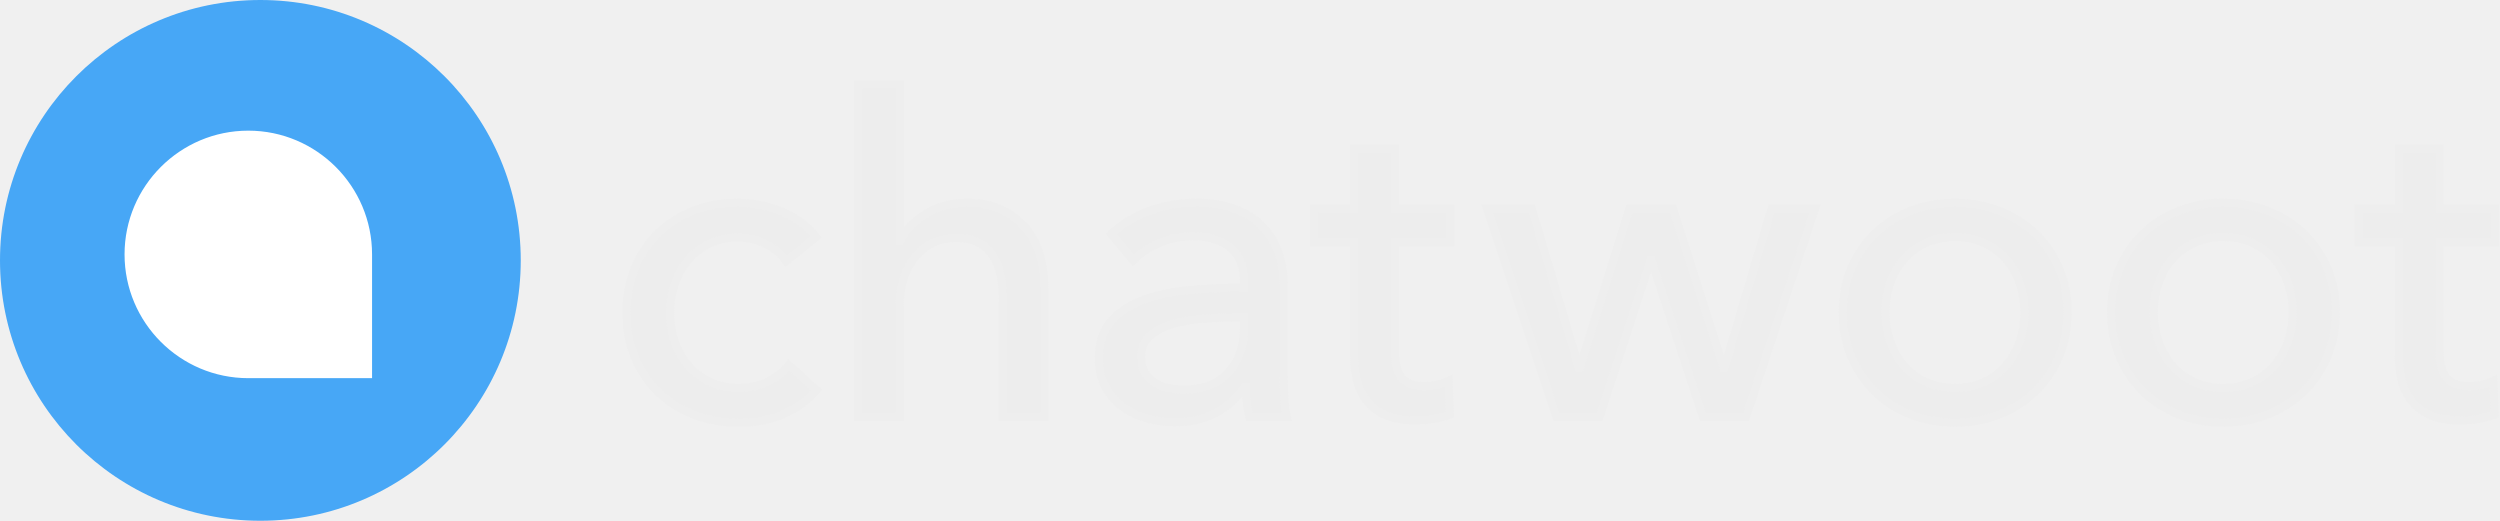
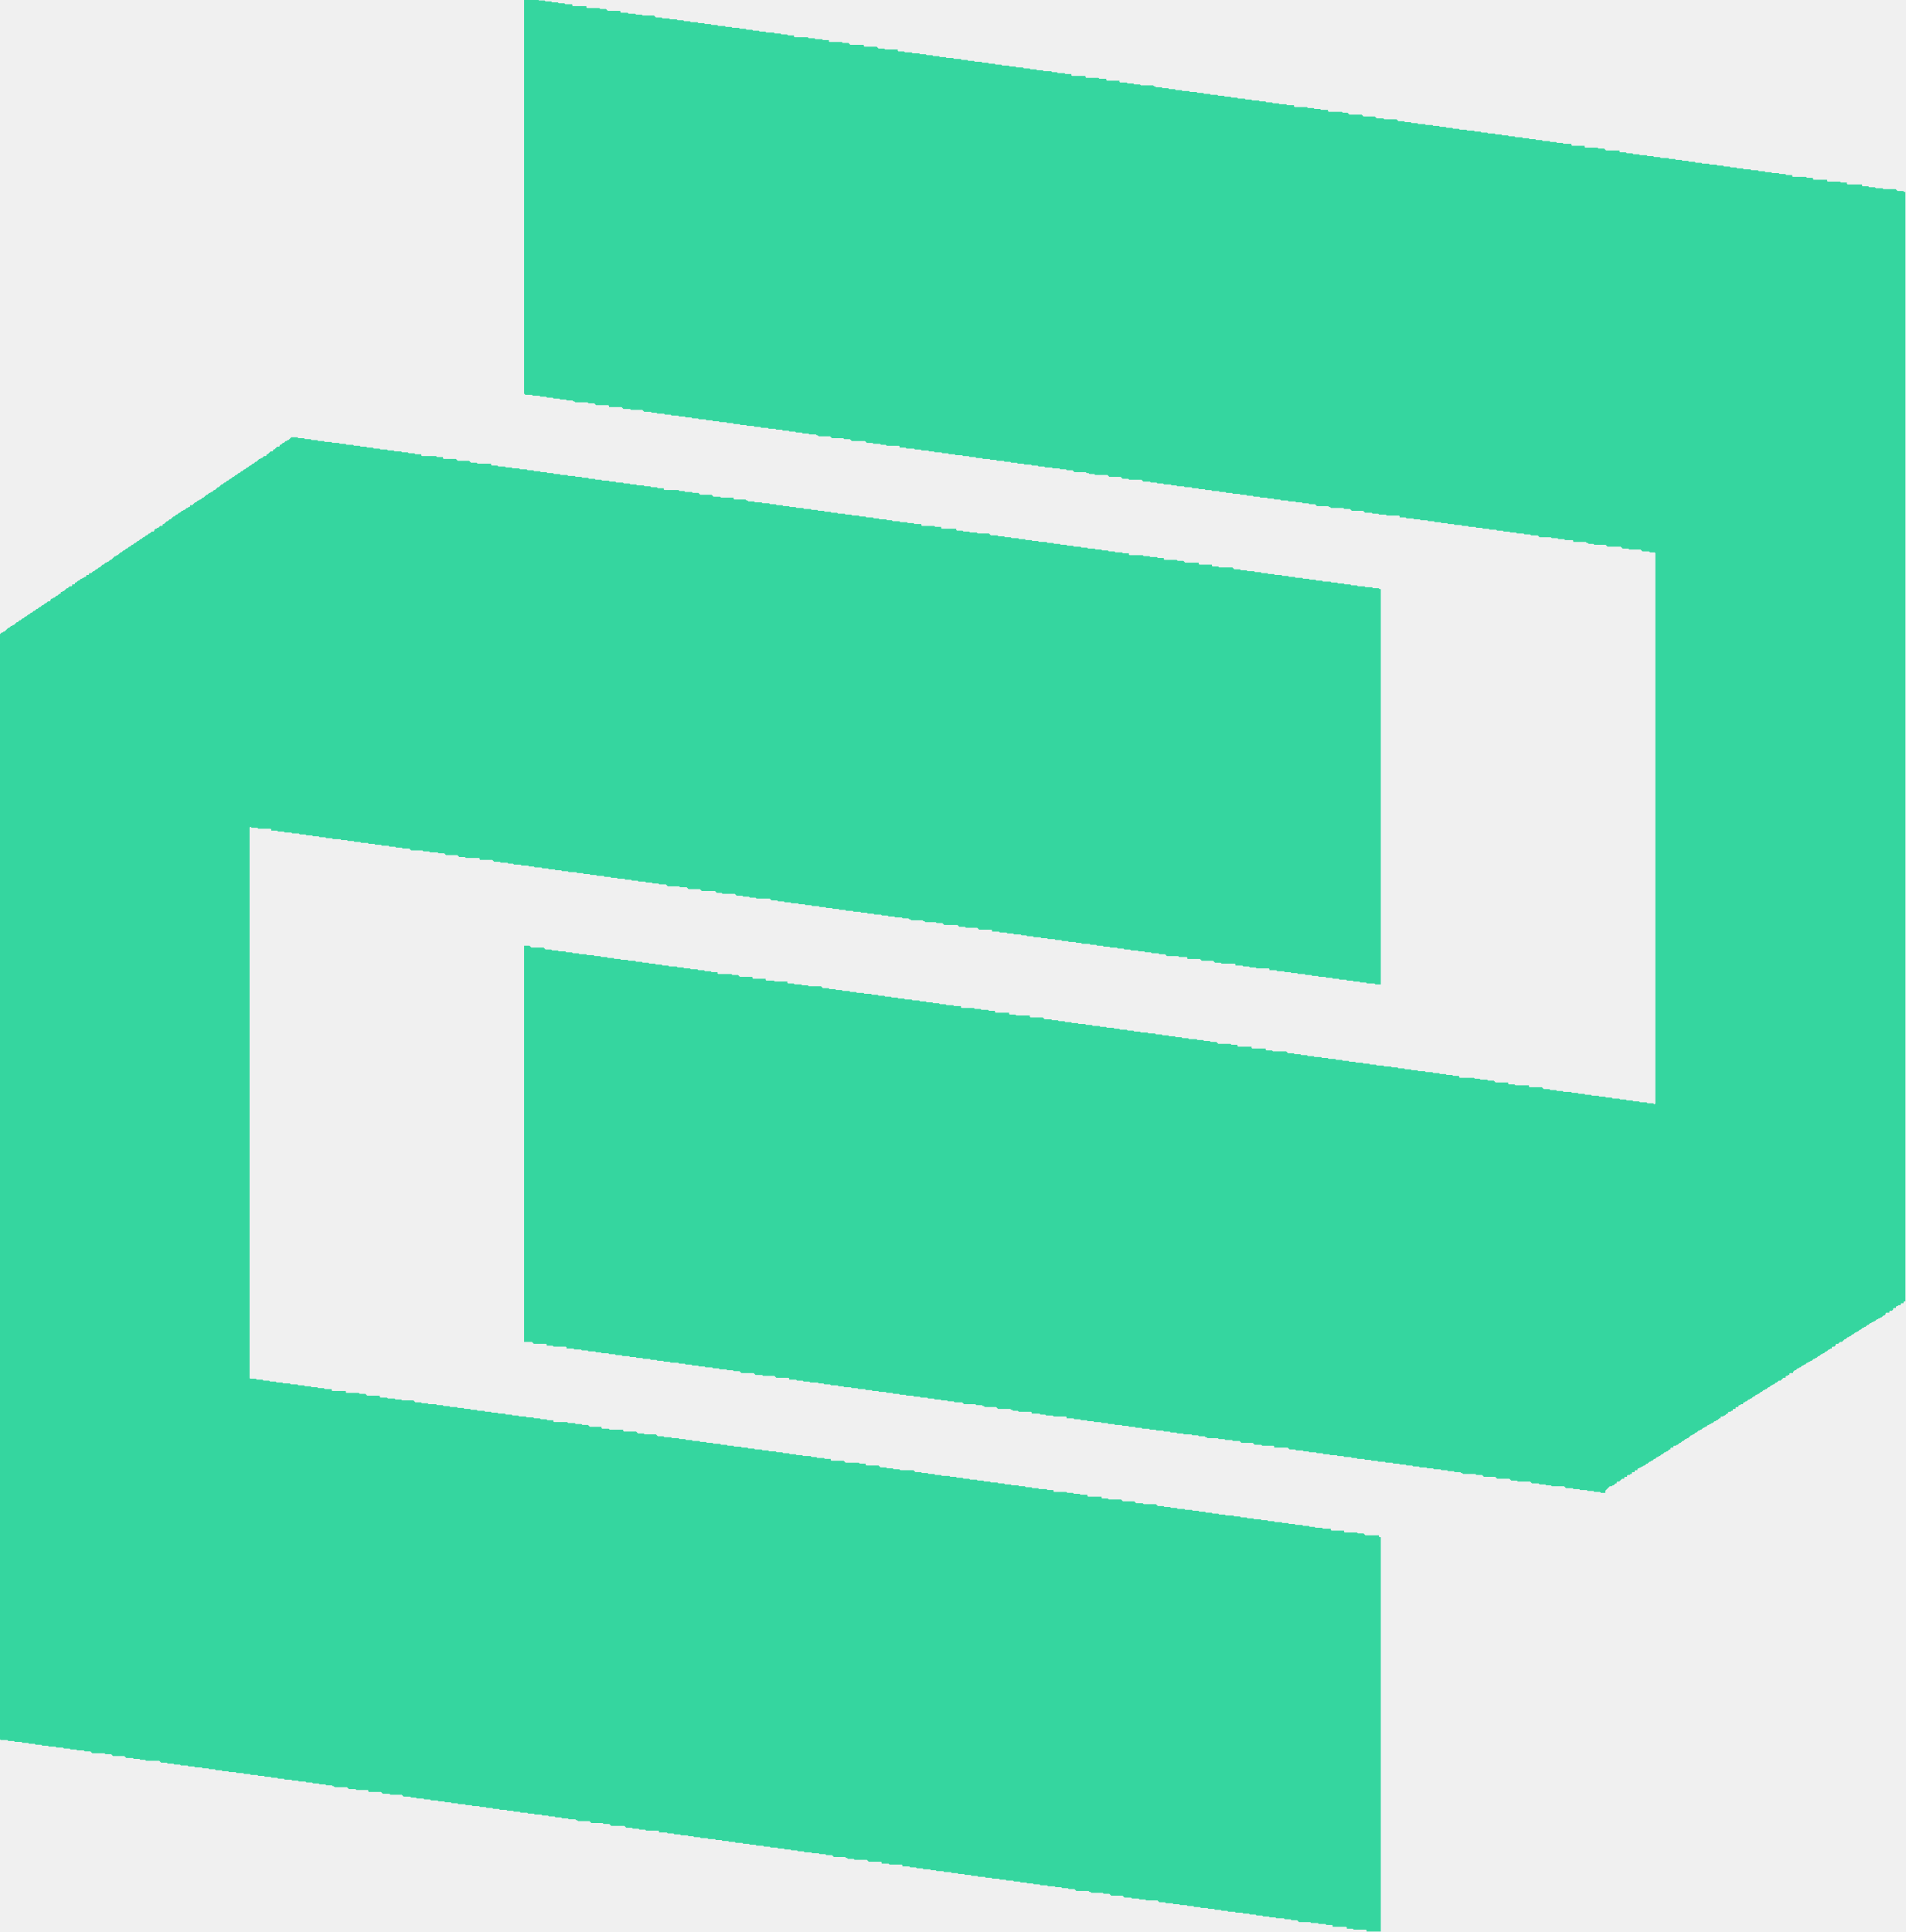
- <svg xmlns="http://www.w3.org/2000/svg" width="2458px" height="512px" viewBox="0 0 2458 512" version="1.1">
-   <g id="Page-1" stroke="none" stroke-width="1" fill="none" fill-rule="evenodd">
-     <g id="logo" fill-rule="nonzero">
-       <g id="woot-log">
-         <circle id="Oval" fill="#47A7F6" cx="256" cy="256" r="256" />
-         <path d="M362.808,368.808 L244.123,368.808 C178.699,368.808 125.457,315.562 125.457,250.122 C125.457,184.703 178.699,131.457 244.124,131.457 C309.565,131.457 362.808,184.703 362.808,250.122 L362.808,368.808 Z" id="Fill-1" stroke="#FFFFFF" stroke-width="6" fill="#FFFFFF" />
-       </g>
-       <path d="M772.982,256.848 C768.658,250.217 762.171,244.667 753.522,240.198 C744.872,235.73 735.647,233.495 725.844,233.495 C715.177,233.495 705.735,235.513 697.518,239.55 C689.302,243.586 682.31,248.992 676.544,255.767 C670.778,262.542 666.381,270.398 663.354,279.336 C660.327,288.273 658.813,297.643 658.813,307.446 C658.813,317.248 660.327,326.618 663.354,335.555 C666.381,344.493 670.778,352.349 676.544,359.124 C682.31,365.899 689.374,371.305 697.735,375.341 C706.095,379.378 715.609,381.396 726.277,381.396 C736.656,381.396 746.098,379.378 754.603,375.341 C763.108,371.305 770.099,365.827 775.577,358.908 L802.822,383.558 C794.173,393.649 783.361,401.505 770.387,407.127 C757.414,412.749 742.71,415.56 726.277,415.56 C710.42,415.56 695.789,412.965 682.382,407.776 C668.976,402.586 657.372,395.307 647.569,385.937 C637.767,376.567 630.055,365.251 624.433,351.989 C618.811,338.727 616,323.879 616,307.446 C616,291.3 618.739,276.597 624.217,263.335 C629.695,250.073 637.335,238.685 647.137,229.171 C656.939,219.657 668.544,212.305 681.95,207.115 C695.356,201.926 709.843,199.331 725.412,199.331 C739.827,199.331 754.17,202.214 768.441,207.98 C782.713,213.746 794.028,222.107 802.389,233.063 L772.982,256.848 Z M885.421,236.09 C890.322,225.999 898.683,217.35 910.504,210.143 C922.324,202.935 935.586,199.331 950.29,199.331 C963.552,199.331 974.94,201.565 984.454,206.034 C993.968,210.503 1001.896,216.485 1008.239,223.981 C1014.582,231.477 1019.267,240.27 1022.294,250.361 C1025.321,260.452 1026.835,271.263 1026.835,282.795 L1026.835,409.938 L986.184,409.938 L986.184,296.634 C986.184,288.273 985.535,280.345 984.238,272.849 C982.94,265.353 980.562,258.722 977.102,252.956 C973.643,247.19 968.958,242.577 963.047,239.117 C957.137,235.658 949.425,233.928 939.911,233.928 C923.766,233.928 910.504,240.054 900.125,252.307 C889.746,264.56 884.556,280.921 884.556,301.391 L884.556,409.938 L843.905,409.938 L843.905,83 L884.556,83 L884.556,236.09 L885.421,236.09 Z M1223.171,277.174 C1223.171,261.893 1218.558,250.577 1209.332,243.226 C1200.106,235.874 1187.853,232.198 1172.573,232.198 C1161.041,232.198 1150.157,234.432 1139.923,238.901 C1129.688,243.37 1121.111,249.064 1114.191,255.983 L1092.568,230.036 C1102.659,220.522 1114.984,213.026 1129.544,207.548 C1144.103,202.07 1159.743,199.331 1176.465,199.331 C1191.169,199.331 1203.926,201.421 1214.738,205.602 C1225.549,209.782 1234.415,215.476 1241.334,222.684 C1248.253,229.892 1253.443,238.396 1256.902,248.199 C1260.362,258.001 1262.092,268.524 1262.092,279.768 L1262.092,369.287 C1262.092,376.206 1262.308,383.486 1262.741,391.126 C1263.173,398.766 1263.966,405.037 1265.119,409.938 L1228.36,409.938 C1226.054,400.136 1224.9,390.333 1224.9,380.531 L1223.603,380.531 C1216.107,391.487 1206.665,399.991 1195.277,406.046 C1183.889,412.1 1170.411,415.128 1154.842,415.128 C1146.77,415.128 1138.337,414.046 1129.544,411.884 C1120.75,409.722 1112.75,406.19 1105.542,401.289 C1098.334,396.388 1092.352,389.901 1087.595,381.828 C1082.838,373.756 1080.46,363.809 1080.46,351.989 C1080.46,336.42 1084.64,324.095 1093.001,315.014 C1101.362,305.932 1112.317,299.013 1125.868,294.256 C1139.418,289.499 1154.698,286.399 1171.708,284.958 C1188.718,283.516 1205.872,282.795 1223.171,282.795 L1223.171,277.174 Z M1213.224,312.203 C1203.133,312.203 1192.682,312.635 1181.871,313.5 C1171.059,314.365 1161.257,316.095 1152.464,318.689 C1143.67,321.284 1136.391,325.176 1130.625,330.366 C1124.859,335.555 1121.976,342.475 1121.976,351.124 C1121.976,357.178 1123.201,362.224 1125.651,366.26 C1128.102,370.296 1131.345,373.612 1135.382,376.206 C1139.418,378.801 1143.887,380.603 1148.788,381.612 C1153.689,382.621 1158.734,383.126 1163.924,383.126 C1182.952,383.126 1197.584,377.432 1207.818,366.044 C1218.053,354.655 1223.171,340.312 1223.171,323.014 L1223.171,312.203 L1213.224,312.203 Z M1425.993,238.252 L1371.504,238.252 L1371.504,345.069 C1371.504,357.467 1373.81,366.332 1378.423,371.666 C1383.036,376.999 1390.388,379.666 1400.478,379.666 C1404.226,379.666 1408.263,379.234 1412.587,378.369 C1416.912,377.504 1420.804,376.206 1424.264,374.477 L1425.561,407.776 C1420.66,409.506 1415.254,410.875 1409.344,411.884 C1403.433,412.893 1397.307,413.398 1390.964,413.398 C1371.648,413.398 1356.872,408.064 1346.637,397.397 C1336.402,386.729 1331.285,370.729 1331.285,349.394 L1331.285,238.252 L1291.931,238.252 L1291.931,204.953 L1331.285,204.953 L1331.285,146.139 L1371.504,146.139 L1371.504,204.953 L1425.993,204.953 L1425.993,238.252 Z M1506.078,204.953 L1552.351,361.503 L1553.216,361.503 L1602.083,204.953 L1644.897,204.953 L1694.629,361.503 L1695.494,361.503 L1741.767,204.953 L1784.581,204.953 L1716.685,409.938 L1674.304,409.938 L1623.706,255.983 L1622.841,255.983 L1572.676,409.938 L1530.295,409.938 L1461.967,204.953 L1506.078,204.953 Z M2032.811,307.013 C2032.811,322.87 2030,337.429 2024.378,350.691 C2018.756,363.953 2010.972,375.413 2001.026,385.072 C1991.079,394.73 1979.331,402.226 1965.78,407.56 C1952.23,412.893 1937.671,415.56 1922.102,415.56 C1906.534,415.56 1891.974,412.893 1878.424,407.56 C1864.873,402.226 1853.197,394.73 1843.395,385.072 C1833.592,375.413 1825.88,363.953 1820.258,350.691 C1814.636,337.429 1811.825,322.87 1811.825,307.013 C1811.825,291.156 1814.636,276.669 1820.258,263.551 C1825.88,250.433 1833.592,239.117 1843.395,229.603 C1853.197,220.089 1864.873,212.665 1878.424,207.332 C1891.974,201.998 1906.534,199.331 1922.102,199.331 C1937.671,199.331 1952.23,201.998 1965.78,207.332 C1979.331,212.665 1991.079,220.089 2001.026,229.603 C2010.972,239.117 2018.756,250.433 2024.378,263.551 C2030,276.669 2032.811,291.156 2032.811,307.013 Z M1990.43,307.013 C1990.43,297.211 1988.917,287.841 1985.89,278.903 C1982.862,269.966 1978.466,262.11 1972.7,255.334 C1966.934,248.559 1959.798,243.154 1951.293,239.117 C1942.788,235.081 1933.058,233.063 1922.102,233.063 C1911.146,233.063 1901.416,235.081 1892.911,239.117 C1884.406,243.154 1877.271,248.559 1871.505,255.334 C1865.738,262.11 1861.342,269.966 1858.315,278.903 C1855.287,287.841 1853.774,297.211 1853.774,307.013 C1853.774,316.816 1855.287,326.185 1858.315,335.123 C1861.342,344.06 1865.738,351.989 1871.505,358.908 C1877.271,365.827 1884.406,371.305 1892.911,375.341 C1901.416,379.378 1911.146,381.396 1922.102,381.396 C1933.058,381.396 1942.788,379.378 1951.293,375.341 C1959.798,371.305 1966.934,365.827 1972.7,358.908 C1978.466,351.989 1982.862,344.06 1985.89,335.123 C1988.917,326.185 1990.43,316.816 1990.43,307.013 Z M2296.611,307.013 C2296.611,322.87 2293.8,337.429 2288.178,350.691 C2282.556,363.953 2274.771,375.413 2264.825,385.072 C2254.878,394.73 2243.13,402.226 2229.58,407.56 C2216.029,412.893 2201.47,415.56 2185.901,415.56 C2170.333,415.56 2155.774,412.893 2142.223,407.56 C2128.673,402.226 2116.996,394.73 2107.194,385.072 C2097.392,375.413 2089.68,363.953 2084.058,350.691 C2078.436,337.429 2075.625,322.87 2075.625,307.013 C2075.625,291.156 2078.436,276.669 2084.058,263.551 C2089.68,250.433 2097.392,239.117 2107.194,229.603 C2116.996,220.089 2128.673,212.665 2142.223,207.332 C2155.774,201.998 2170.333,199.331 2185.901,199.331 C2201.47,199.331 2216.029,201.998 2229.58,207.332 C2243.13,212.665 2254.878,220.089 2264.825,229.603 C2274.771,239.117 2282.556,250.433 2288.178,263.551 C2293.8,276.669 2296.611,291.156 2296.611,307.013 Z M2254.23,307.013 C2254.23,297.211 2252.716,287.841 2249.689,278.903 C2246.662,269.966 2242.265,262.11 2236.499,255.334 C2230.733,248.559 2223.597,243.154 2215.092,239.117 C2206.587,235.081 2196.857,233.063 2185.901,233.063 C2174.946,233.063 2165.215,235.081 2156.71,239.117 C2148.205,243.154 2141.07,248.559 2135.304,255.334 C2129.538,262.11 2125.141,269.966 2122.114,278.903 C2119.087,287.841 2117.573,297.211 2117.573,307.013 C2117.573,316.816 2119.087,326.185 2122.114,335.123 C2125.141,344.06 2129.538,351.989 2135.304,358.908 C2141.07,365.827 2148.205,371.305 2156.71,375.341 C2165.215,379.378 2174.946,381.396 2185.901,381.396 C2196.857,381.396 2206.587,379.378 2215.092,375.341 C2223.597,371.305 2230.733,365.827 2236.499,358.908 C2242.265,351.989 2246.662,344.06 2249.689,335.123 C2252.716,326.185 2254.23,316.816 2254.23,307.013 Z M2453.16,238.252 L2398.671,238.252 L2398.671,345.069 C2398.671,357.467 2400.977,366.332 2405.59,371.666 C2410.203,376.999 2417.554,379.666 2427.645,379.666 C2431.393,379.666 2435.429,379.234 2439.754,378.369 C2444.079,377.504 2447.971,376.206 2451.43,374.477 L2452.728,407.776 C2447.827,409.506 2442.421,410.875 2436.511,411.884 C2430.6,412.893 2424.474,413.398 2418.131,413.398 C2398.815,413.398 2384.039,408.064 2373.804,397.397 C2363.569,386.729 2358.452,370.729 2358.452,349.394 L2358.452,238.252 L2319.098,238.252 L2319.098,204.953 L2358.452,204.953 L2358.452,146.139 L2398.671,146.139 L2398.671,204.953 L2453.16,204.953 L2453.16,238.252 Z" id="chatwoot" stroke="#EEEEEE" stroke-width="8" fill="#EDEDED" />
-     </g>
-   </g>
+ <svg xmlns="http://www.w3.org/2000/svg" baseProfile="full" height="2048" version="1.1" width="2020">
+   <defs />
+   <polygon fill="#35d69f" points="309,464 306,467 305,467 304,468 303,468 301,470 300,470 298,472 297,472 297,473 296,474 294,474 291,477 290,477 290,478 289,479 287,479 284,482 283,482 283,483 282,484 280,484 278,486 277,486 276,487 275,487 272,490 271,490 269,492 268,492 266,494 265,494 263,496 262,496 260,498 259,498 257,500 256,500 254,502 253,502 251,504 250,504 248,506 247,506 245,508 244,508 242,510 241,510 239,512 238,512 236,514 235,514 232,517 231,517 228,520 227,520 225,522 224,522 223,523 222,523 220,525 219,525 216,528 215,528 213,530 212,530 211,531 210,531 208,533 207,533 204,536 202,536 202,537 201,538 200,538 199,539 198,539 196,541 195,541 194,542 193,542 191,544 190,544 188,546 187,546 185,548 184,548 181,551 180,551 178,553 177,553 174,556 173,556 173,557 172,558 170,558 168,560 167,560 166,561 165,561 164,562 164,563 163,564 161,564 159,566 158,566 156,568 155,568 153,570 152,570 150,572 149,572 147,574 146,574 144,576 143,576 141,578 140,578 138,580 137,580 135,582 134,582 132,584 131,584 129,586 128,586 125,589 124,589 123,590 122,590 118,594 117,594 115,596 114,596 113,597 112,597 110,599 109,599 106,602 105,602 103,604 102,604 100,606 99,606 97,608 95,608 95,609 94,610 92,610 92,611 91,612 90,612 89,613 88,613 87,614 86,614 84,616 83,616 81,618 80,618 80,619 79,620 77,620 77,621 76,622 74,622 72,624 71,624 68,627 67,627 66,628 65,628 65,629 64,630 63,630 61,632 60,632 58,634 57,634 56,635 55,635 54,636 54,637 53,638 51,638 49,640 48,640 46,642 45,642 43,644 42,644 40,646 39,646 37,648 36,648 34,650 33,650 31,652 30,652 28,654 27,654 25,656 24,656 22,658 21,658 19,660 18,660 15,663 14,663 13,664 12,664 10,666 9,666 5,670 4,670 3,671 2,671 0,673 0,1843 1,1844 8,1844 9,1845 15,1845 16,1846 23,1846 24,1847 30,1847 31,1848 37,1848 38,1849 44,1849 45,1850 51,1850 52,1851 59,1851 60,1852 67,1852 68,1853 74,1853 75,1854 81,1854 82,1855 89,1855 90,1856 96,1856 98,1858 111,1858 112,1859 118,1859 120,1861 132,1861 134,1863 141,1863 142,1864 148,1864 149,1865 154,1865 155,1866 169,1866 171,1868 177,1868 178,1869 184,1869 185,1870 191,1870 192,1871 199,1871 200,1872 206,1872 207,1873 214,1873 215,1874 221,1874 222,1875 228,1875 229,1876 235,1876 236,1877 242,1877 243,1878 250,1878 251,1879 258,1879 259,1880 265,1880 266,1881 273,1881 274,1882 280,1882 281,1883 287,1883 288,1884 294,1884 295,1885 301,1885 302,1886 309,1886 310,1887 316,1887 317,1888 324,1888 325,1889 331,1889 332,1890 338,1890 339,1891 345,1891 346,1892 352,1892 353,1893 354,1893 355,1894 368,1894 370,1896 377,1896 378,1897 390,1897 391,1898 391,1899 404,1899 406,1901 413,1901 414,1902 426,1902 428,1904 435,1904 436,1905 441,1905 442,1906 449,1906 450,1907 456,1907 457,1908 464,1908 465,1909 471,1909 472,1910 478,1910 479,1911 485,1911 486,1912 493,1912 494,1913 500,1913 501,1914 508,1914 509,1915 515,1915 516,1916 522,1916 523,1917 529,1917 530,1918 537,1918 538,1919 544,1919 545,1920 551,1920 552,1921 559,1921 560,1922 566,1922 567,1923 574,1923 575,1924 581,1924 582,1925 588,1925 589,1926 595,1926 596,1927 602,1927 603,1928 610,1928 611,1929 612,1929 613,1930 625,1930 627,1932 639,1932 640,1933 646,1933 648,1935 662,1935 664,1937 670,1937 671,1938 677,1938 678,1939 684,1939 685,1940 698,1940 699,1941 699,1942 707,1942 708,1943 714,1943 715,1944 721,1944 722,1945 729,1945 730,1946 735,1946 736,1947 742,1947 743,1948 750,1948 751,1949 758,1949 759,1950 765,1950 766,1951 772,1951 773,1952 779,1952 780,1953 787,1953 788,1954 794,1954 795,1955 801,1955 802,1956 809,1956 810,1957 816,1957 817,1958 824,1958 825,1959 831,1959 832,1960 838,1960 839,1961 845,1961 846,1962 852,1962 853,1963 860,1963 861,1964 868,1964 869,1965 875,1965 876,1966 882,1966 884,1968 896,1968 897,1969 898,1969 899,1970 905,1970 906,1971 919,1971 921,1973 934,1973 935,1974 935,1975 942,1975 943,1976 956,1976 957,1977 957,1978 964,1978 965,1979 971,1979 972,1980 978,1980 979,1981 986,1981 987,1982 992,1982 993,1983 1000,1983 1001,1984 1008,1984 1009,1985 1015,1985 1016,1986 1022,1986 1023,1987 1029,1987 1030,1988 1036,1988 1037,1989 1044,1989 1045,1990 1051,1990 1052,1991 1059,1991 1060,1992 1066,1992 1067,1993 1074,1993 1075,1994 1081,1994 1082,1995 1088,1995 1089,1996 1095,1996 1096,1997 1102,1997 1103,1998 1110,1998 1111,1999 1118,1999 1119,2000 1125,2000 1126,2001 1132,2001 1133,2002 1139,2002 1141,2004 1154,2004 1155,2005 1156,2005 1157,2006 1169,2006 1170,2007 1176,2007 1178,2009 1190,2009 1192,2011 1199,2011 1200,2012 1207,2012 1208,2013 1214,2013 1215,2014 1227,2014 1229,2016 1235,2016 1236,2017 1243,2017 1244,2018 1250,2018 1251,2019 1258,2019 1259,2020 1265,2020 1266,2021 1272,2021 1273,2022 1280,2022 1281,2023 1287,2023 1288,2024 1294,2024 1295,2025 1301,2025 1302,2026 1309,2026 1310,2027 1317,2027 1318,2028 1324,2028 1325,2029 1331,2029 1332,2030 1338,2030 1339,2031 1345,2031 1346,2032 1352,2032 1353,2033 1361,2033 1362,2034 1368,2034 1369,2035 1375,2035 1377,2037 1389,2037 1390,2038 1397,2038 1398,2039 1405,2039 1406,2040 1412,2040 1413,2041 1413,2042 1427,2042 1428,2043 1428,2044 1434,2044 1435,2045 1448,2045 1449,2046 1449,2047 1463,2047 1463,1630 1462,1630 1461,1629 1461,1628 1447,1628 1445,1626 1439,1626 1438,1625 1425,1625 1424,1624 1424,1623 1411,1623 1410,1622 1410,1621 1402,1621 1401,1620 1394,1620 1393,1619 1388,1619 1387,1618 1381,1618 1380,1617 1373,1617 1372,1616 1366,1616 1365,1615 1359,1615 1358,1614 1351,1614 1350,1613 1344,1613 1343,1612 1337,1612 1336,1611 1329,1611 1328,1610 1322,1610 1321,1609 1315,1609 1314,1608 1308,1608 1307,1607 1299,1607 1298,1606 1292,1606 1291,1605 1285,1605 1284,1604 1278,1604 1277,1603 1271,1603 1270,1602 1264,1602 1263,1601 1256,1601 1255,1600 1248,1600 1247,1599 1241,1599 1240,1598 1234,1598 1233,1597 1227,1597 1225,1595 1212,1595 1211,1594 1204,1594 1202,1592 1190,1592 1188,1590 1175,1590 1174,1589 1168,1589 1167,1588 1167,1587 1153,1587 1152,1586 1152,1585 1145,1585 1144,1584 1138,1584 1137,1583 1131,1583 1130,1582 1117,1582 1116,1581 1116,1580 1110,1580 1109,1579 1101,1579 1100,1578 1094,1578 1093,1577 1087,1577 1086,1576 1080,1576 1079,1575 1072,1575 1071,1574 1065,1574 1064,1573 1058,1573 1057,1572 1050,1572 1049,1571 1043,1571 1042,1570 1036,1570 1035,1569 1028,1569 1027,1568 1021,1568 1020,1567 1014,1567 1013,1566 1007,1566 1006,1565 998,1565 997,1564 991,1564 990,1563 984,1563 983,1562 977,1562 976,1561 970,1561 968,1559 954,1559 953,1558 947,1558 946,1557 940,1557 939,1556 933,1556 931,1554 918,1554 917,1553 917,1552 911,1552 910,1551 896,1551 894,1549 881,1549 880,1548 880,1547 874,1547 873,1546 866,1546 865,1545 860,1545 859,1544 851,1544 850,1543 844,1543 843,1542 837,1542 836,1541 830,1541 829,1540 823,1540 822,1539 815,1539 814,1538 808,1538 807,1537 800,1537 799,1536 793,1536 792,1535 786,1535 785,1534 778,1534 777,1533 771,1533 770,1532 764,1532 763,1531 756,1531 755,1530 749,1530 748,1529 742,1529 741,1528 734,1528 733,1527 727,1527 726,1526 720,1526 719,1525 712,1525 711,1524 704,1524 703,1523 697,1523 695,1521 683,1521 682,1520 676,1520 674,1518 661,1518 660,1517 660,1516 646,1516 645,1515 638,1515 637,1514 637,1513 625,1513 623,1511 617,1511 616,1510 610,1510 609,1509 602,1509 601,1508 587,1508 586,1507 586,1506 580,1506 579,1505 573,1505 572,1504 566,1504 565,1503 558,1503 557,1502 550,1502 549,1501 543,1501 542,1500 536,1500 535,1499 528,1499 527,1498 521,1498 520,1497 514,1497 513,1496 506,1496 505,1495 499,1495 498,1494 492,1494 491,1493 485,1493 484,1492 477,1492 476,1491 470,1491 469,1490 463,1490 462,1489 454,1489 453,1488 447,1488 446,1487 440,1487 438,1485 426,1485 425,1484 419,1484 418,1483 411,1483 410,1482 403,1482 402,1481 402,1480 389,1480 387,1478 381,1478 380,1477 367,1477 366,1476 366,1475 352,1475 351,1474 351,1473 344,1473 343,1472 337,1472 336,1471 330,1471 329,1470 323,1470 322,1469 316,1469 315,1468 308,1468 307,1467 300,1467 299,1466 293,1466 292,1465 286,1465 285,1464 279,1464 278,1463 272,1463 271,1462 265,1462 264,1461 264,877 265,876 266,876 267,877 273,877 274,878 287,878 288,879 288,880 294,880 295,881 301,881 302,882 309,882 310,883 317,883 318,884 324,884 325,885 331,885 332,886 338,886 339,887 345,887 346,888 352,888 353,889 361,889 362,890 368,890 369,891 375,891 376,892 382,892 383,893 390,893 391,894 397,894 398,895 404,895 405,896 412,896 413,897 419,897 420,898 426,898 427,899 434,899 436,901 448,901 449,902 455,902 456,903 464,903 465,904 471,904 473,906 485,906 487,908 493,908 494,909 508,909 509,910 509,911 522,911 524,913 530,913 531,914 538,914 539,915 544,915 545,916 552,916 553,917 560,917 561,918 566,918 567,919 574,919 575,920 581,920 582,921 588,921 589,922 595,922 596,923 602,923 603,924 611,924 612,925 618,925 619,926 625,926 626,927 632,927 633,928 640,928 641,929 647,929 648,930 654,930 655,931 662,931 663,932 669,932 670,933 676,933 677,934 684,934 685,935 691,935 692,936 698,936 699,937 706,937 708,939 720,939 721,940 728,940 730,942 742,942 744,944 758,944 760,946 765,946 766,947 779,947 781,949 787,949 788,950 794,950 795,951 801,951 802,952 816,952 818,954 824,954 825,955 831,955 832,956 838,956 839,957 846,957 847,958 853,958 854,959 860,959 861,960 868,960 869,961 875,961 876,962 882,962 883,963 889,963 890,964 896,964 897,965 904,965 905,966 912,966 913,967 919,967 920,968 926,968 927,969 934,969 935,970 941,970 942,971 948,971 949,972 956,972 957,973 963,973 964,974 965,974 966,975 978,975 979,976 980,976 981,977 992,977 993,978 999,978 1001,980 1015,980 1017,982 1023,982 1024,983 1036,983 1038,985 1051,985 1052,986 1052,987 1059,987 1060,988 1067,988 1068,989 1074,989 1075,990 1082,990 1083,991 1088,991 1089,992 1095,992 1096,993 1103,993 1104,994 1110,994 1111,995 1118,995 1119,996 1125,996 1126,997 1132,997 1133,998 1140,998 1141,999 1146,999 1147,1000 1155,1000 1156,1001 1162,1001 1163,1002 1169,1002 1170,1003 1176,1003 1177,1004 1184,1004 1185,1005 1191,1005 1192,1006 1198,1006 1199,1007 1206,1007 1207,1008 1213,1008 1214,1009 1220,1009 1221,1010 1228,1010 1229,1011 1235,1011 1237,1013 1249,1013 1250,1014 1258,1014 1259,1015 1259,1016 1272,1016 1274,1018 1286,1018 1288,1020 1294,1020 1295,1021 1309,1021 1310,1022 1310,1023 1317,1023 1318,1024 1324,1024 1325,1025 1331,1025 1332,1026 1345,1026 1346,1027 1346,1028 1353,1028 1354,1029 1361,1029 1362,1030 1368,1030 1369,1031 1375,1031 1376,1032 1383,1032 1384,1033 1390,1033 1391,1034 1397,1034 1398,1035 1405,1035 1406,1036 1412,1036 1413,1037 1419,1037 1420,1038 1427,1038 1428,1039 1434,1039 1435,1040 1441,1040 1442,1041 1448,1041 1449,1042 1457,1042 1458,1043 1463,1043 1463,625 1462,625 1461,624 1455,624 1454,623 1447,623 1446,622 1439,622 1438,621 1432,621 1431,620 1425,620 1424,619 1418,619 1417,618 1411,618 1410,617 1402,617 1401,616 1395,616 1394,615 1388,615 1387,614 1381,614 1380,613 1373,613 1372,612 1366,612 1365,611 1359,611 1358,610 1351,610 1350,609 1344,609 1343,608 1337,608 1336,607 1330,607 1329,606 1322,606 1321,605 1315,605 1314,604 1308,604 1306,602 1292,602 1291,601 1285,601 1284,600 1284,599 1271,599 1270,598 1270,597 1256,597 1254,595 1248,595 1247,594 1234,594 1233,593 1233,592 1227,592 1226,591 1219,591 1218,590 1212,590 1211,589 1197,589 1196,588 1196,587 1190,587 1189,586 1182,586 1181,585 1175,585 1174,584 1168,584 1167,583 1161,583 1160,582 1153,582 1152,581 1146,581 1145,580 1138,580 1137,579 1131,579 1130,578 1124,578 1123,577 1117,577 1116,576 1110,576 1109,575 1101,575 1100,574 1094,574 1093,573 1087,573 1086,572 1080,572 1079,571 1072,571 1071,570 1065,570 1064,569 1058,569 1057,568 1050,568 1048,566 1036,566 1035,565 1028,565 1027,564 1021,564 1020,563 1014,563 1013,562 1013,561 998,561 997,560 997,559 991,559 990,558 977,558 976,557 976,556 969,556 968,555 962,555 961,554 954,554 953,553 946,553 945,552 940,552 939,551 932,551 931,550 926,550 925,549 918,549 917,548 911,548 910,547 903,547 902,546 896,546 895,545 888,545 887,544 881,544 880,543 874,543 873,542 867,542 866,541 860,541 859,540 852,540 851,539 844,539 843,538 837,538 836,537 830,537 829,536 823,536 822,535 816,535 815,534 808,534 807,533 800,533 799,532 793,532 792,531 791,531 790,530 778,530 777,529 777,528 764,528 763,527 756,527 754,525 742,525 740,523 734,523 733,522 726,522 725,521 720,521 719,520 704,520 703,519 703,518 697,518 696,517 690,517 689,516 683,516 682,515 675,515 674,514 668,514 667,513 661,513 660,512 653,512 652,511 646,511 645,510 638,510 637,509 631,509 630,508 624,508 623,507 617,507 616,506 610,506 609,505 602,505 601,504 594,504 593,503 587,503 586,502 580,502 579,501 573,501 572,500 566,500 565,499 559,499 558,498 551,498 550,497 543,497 542,496 536,496 535,495 528,495 527,494 521,494 520,493 520,492 506,492 505,491 499,491 497,489 485,489 483,487 470,487 469,486 469,485 463,485 462,484 447,484 446,483 446,482 440,482 439,481 433,481 432,480 426,480 425,479 418,479 417,478 411,478 410,477 403,477 402,476 396,476 395,475 389,475 388,474 382,474 381,473 375,473 374,472 367,472 366,471 360,471 359,470 352,470 351,469 344,469 343,468 337,468 336,467 330,467 329,466 323,466 322,465 316,465 315,464" stroke="#35d69f" />
+   <polygon fill="#35d69f" points="556,0 556,417 557,418 564,418 565,419 572,419 573,420 579,420 580,421 586,421 587,422 593,422 594,423 600,423 601,424 607,424 608,425 609,425 610,426 623,426 624,427 630,427 632,429 645,429 646,430 646,431 659,431 661,433 668,433 669,434 681,434 683,436 690,436 691,437 696,437 697,438 704,438 705,439 711,439 712,440 719,440 720,441 726,441 727,442 733,442 734,443 740,443 741,444 748,444 749,445 755,445 756,446 762,446 763,447 770,447 771,448 777,448 778,449 784,449 785,450 791,450 792,451 799,451 800,452 806,452 807,453 814,453 815,454 822,454 823,455 829,455 830,456 836,456 837,457 843,457 844,458 850,458 851,459 857,459 858,460 865,460 866,461 867,461 868,462 880,462 882,464 894,464 895,465 901,465 903,467 917,467 919,469 925,469 926,470 933,470 934,471 939,471 940,472 953,472 954,473 954,474 960,474 961,475 969,475 970,476 976,476 977,477 984,477 985,478 990,478 991,479 998,479 999,480 1005,480 1006,481 1012,481 1013,482 1020,482 1021,483 1027,483 1028,484 1034,484 1035,485 1041,485 1042,486 1049,486 1050,487 1056,487 1057,488 1064,488 1065,489 1071,489 1072,490 1078,490 1079,491 1085,491 1086,492 1093,492 1094,493 1100,493 1101,494 1107,494 1108,495 1115,495 1116,496 1123,496 1124,497 1130,497 1131,498 1137,498 1139,500 1151,500 1152,501 1154,501 1155,502 1160,502 1161,503 1174,503 1176,505 1188,505 1190,507 1196,507 1197,508 1210,508 1212,510 1219,510 1220,511 1226,511 1227,512 1233,512 1234,513 1241,513 1242,514 1247,514 1248,515 1255,515 1256,516 1263,516 1264,517 1270,517 1271,518 1277,518 1278,519 1284,519 1285,520 1292,520 1293,521 1299,521 1300,522 1306,522 1307,523 1314,523 1315,524 1321,524 1322,525 1328,525 1329,526 1335,526 1336,527 1343,527 1344,528 1350,528 1351,529 1357,529 1358,530 1365,530 1366,531 1373,531 1374,532 1380,532 1381,533 1387,533 1388,534 1394,534 1396,536 1408,536 1409,537 1410,537 1411,538 1424,538 1425,539 1431,539 1433,541 1445,541 1447,543 1454,543 1455,544 1461,544 1462,545 1469,545 1470,546 1483,546 1484,547 1484,548 1490,548 1491,549 1498,549 1499,550 1505,550 1506,551 1513,551 1514,552 1520,552 1521,553 1527,553 1528,554 1534,554 1535,555 1541,555 1542,556 1549,556 1550,557 1556,557 1557,558 1564,558 1565,559 1571,559 1572,560 1578,560 1579,561 1586,561 1587,562 1593,562 1594,563 1600,563 1601,564 1607,564 1608,565 1615,565 1616,566 1622,566 1623,567 1630,567 1632,569 1644,569 1645,570 1651,570 1652,571 1658,571 1659,572 1667,572 1668,573 1668,574 1681,574 1682,575 1683,575 1684,576 1689,576 1690,577 1702,577 1704,579 1718,579 1720,581 1726,581 1727,582 1739,582 1741,584 1748,584 1749,585 1754,585 1755,586 1755,1170 1754,1171 1753,1171 1752,1170 1746,1170 1745,1169 1738,1169 1737,1168 1731,1168 1730,1167 1724,1167 1723,1166 1717,1166 1716,1165 1709,1165 1708,1164 1702,1164 1701,1163 1695,1163 1694,1162 1687,1162 1686,1161 1680,1161 1679,1160 1673,1160 1672,1159 1666,1159 1665,1158 1657,1158 1656,1157 1650,1157 1649,1156 1643,1156 1642,1155 1636,1155 1634,1153 1621,1153 1620,1152 1620,1151 1606,1151 1605,1150 1599,1150 1598,1149 1598,1148 1585,1148 1583,1146 1577,1146 1576,1145 1569,1145 1568,1144 1563,1144 1562,1143 1547,1143 1546,1142 1546,1141 1540,1141 1539,1140 1533,1140 1532,1139 1526,1139 1525,1138 1519,1138 1518,1137 1511,1137 1510,1136 1503,1136 1502,1135 1496,1135 1495,1134 1489,1134 1488,1133 1482,1133 1481,1132 1475,1132 1474,1131 1467,1131 1466,1130 1459,1130 1458,1129 1452,1129 1451,1128 1445,1128 1444,1127 1437,1127 1436,1126 1430,1126 1429,1125 1423,1125 1422,1124 1416,1124 1415,1123 1408,1123 1407,1122 1401,1122 1400,1121 1393,1121 1392,1120 1386,1120 1385,1119 1379,1119 1378,1118 1372,1118 1371,1117 1365,1117 1363,1115 1349,1115 1348,1114 1342,1114 1341,1113 1341,1112 1327,1112 1326,1111 1326,1110 1312,1110 1311,1109 1311,1108 1305,1108 1304,1107 1291,1107 1289,1105 1283,1105 1282,1104 1276,1104 1275,1103 1269,1103 1268,1102 1260,1102 1259,1101 1253,1101 1252,1100 1246,1100 1245,1099 1239,1099 1238,1098 1232,1098 1231,1097 1225,1097 1224,1096 1217,1096 1216,1095 1209,1095 1208,1094 1202,1094 1201,1093 1195,1093 1194,1092 1187,1092 1186,1091 1181,1091 1180,1090 1173,1090 1172,1089 1166,1089 1165,1088 1158,1088 1157,1087 1151,1087 1150,1086 1143,1086 1142,1085 1136,1085 1135,1084 1129,1084 1128,1083 1122,1083 1121,1082 1115,1082 1114,1081 1107,1081 1105,1079 1092,1079 1091,1078 1091,1077 1077,1077 1076,1076 1070,1076 1069,1075 1069,1074 1055,1074 1054,1073 1054,1072 1048,1072 1047,1071 1040,1071 1039,1070 1033,1070 1032,1069 1019,1069 1018,1068 1018,1067 1011,1067 1010,1066 1003,1066 1002,1065 996,1065 995,1064 989,1064 988,1063 982,1063 981,1062 975,1062 974,1061 967,1061 966,1060 959,1060 958,1059 952,1059 951,1058 945,1058 944,1057 938,1057 937,1056 931,1056 930,1055 924,1055 923,1054 916,1054 915,1053 908,1053 907,1052 901,1052 900,1051 893,1051 892,1050 886,1050 885,1049 879,1049 878,1048 872,1048 870,1046 857,1046 856,1045 850,1045 849,1044 842,1044 841,1043 835,1043 834,1042 834,1041 821,1041 820,1040 812,1040 811,1039 811,1038 798,1038 797,1037 797,1036 784,1036 782,1034 776,1034 775,1033 761,1033 760,1032 760,1031 754,1031 753,1030 747,1030 746,1029 740,1029 739,1028 732,1028 731,1027 725,1027 724,1026 718,1026 717,1025 709,1025 708,1024 702,1024 701,1023 695,1023 694,1022 688,1022 687,1021 681,1021 680,1020 674,1020 673,1019 666,1019 665,1018 658,1018 657,1017 651,1017 650,1016 644,1016 643,1015 637,1015 636,1014 630,1014 629,1013 622,1013 621,1012 614,1012 613,1011 607,1011 606,1010 600,1010 599,1009 592,1009 591,1008 585,1008 584,1007 578,1007 576,1005 563,1005 561,1003 556,1003 556,1422 564,1422 566,1424 579,1424 580,1425 580,1426 586,1426 587,1427 600,1427 601,1428 601,1429 608,1429 609,1430 616,1430 617,1431 623,1431 624,1432 631,1432 632,1433 637,1433 638,1434 645,1434 646,1435 652,1435 653,1436 659,1436 660,1437 667,1437 668,1438 674,1438 675,1439 681,1439 682,1440 689,1440 690,1441 696,1441 697,1442 703,1442 704,1443 710,1443 711,1444 719,1444 720,1445 726,1445 727,1446 733,1446 734,1447 740,1447 741,1448 747,1448 748,1449 755,1449 756,1450 762,1450 763,1451 770,1451 771,1452 777,1452 778,1453 784,1453 786,1455 799,1455 801,1457 808,1457 809,1458 821,1458 823,1460 836,1460 837,1461 837,1462 844,1462 845,1463 851,1463 852,1464 858,1464 859,1465 867,1465 868,1466 873,1466 874,1467 880,1467 881,1468 888,1468 889,1469 894,1469 895,1470 902,1470 903,1471 909,1471 910,1472 917,1472 918,1473 924,1473 925,1474 931,1474 932,1475 939,1475 940,1476 946,1476 947,1477 953,1477 954,1478 960,1478 961,1479 968,1479 969,1480 975,1480 976,1481 983,1481 984,1482 990,1482 991,1483 997,1483 998,1484 1004,1484 1005,1485 1011,1485 1012,1486 1020,1486 1022,1488 1034,1488 1035,1489 1041,1489 1042,1490 1043,1490 1044,1491 1056,1491 1058,1493 1071,1493 1072,1494 1073,1494 1074,1495 1079,1495 1080,1496 1093,1496 1094,1497 1094,1498 1102,1498 1103,1499 1108,1499 1109,1500 1116,1500 1117,1501 1130,1501 1131,1502 1131,1503 1138,1503 1139,1504 1145,1504 1146,1505 1152,1505 1153,1506 1159,1506 1160,1507 1167,1507 1168,1508 1174,1508 1175,1509 1181,1509 1182,1510 1189,1510 1190,1511 1196,1511 1197,1512 1203,1512 1204,1513 1210,1513 1211,1514 1218,1514 1219,1515 1225,1515 1226,1516 1233,1516 1234,1517 1240,1517 1241,1518 1247,1518 1248,1519 1254,1519 1255,1520 1263,1520 1264,1521 1270,1521 1271,1522 1277,1522 1278,1523 1279,1523 1280,1524 1291,1524 1292,1525 1298,1525 1299,1526 1306,1526 1307,1527 1314,1527 1316,1529 1328,1529 1330,1531 1337,1531 1338,1532 1350,1532 1351,1533 1351,1534 1365,1534 1367,1536 1373,1536 1374,1537 1381,1537 1382,1538 1387,1538 1388,1539 1395,1539 1396,1540 1402,1540 1403,1541 1409,1541 1410,1542 1417,1542 1418,1543 1424,1543 1425,1544 1432,1544 1433,1545 1438,1545 1439,1546 1446,1546 1447,1547 1453,1547 1454,1548 1460,1548 1461,1549 1468,1549 1469,1550 1476,1550 1477,1551 1483,1551 1484,1552 1490,1552 1491,1553 1497,1553 1498,1554 1504,1554 1505,1555 1512,1555 1513,1556 1519,1556 1520,1557 1527,1557 1528,1558 1534,1558 1535,1559 1541,1559 1542,1560 1548,1560 1549,1561 1550,1561 1551,1562 1564,1562 1565,1563 1571,1563 1573,1565 1585,1565 1587,1567 1600,1567 1602,1569 1608,1569 1609,1570 1622,1570 1624,1572 1631,1572 1632,1573 1638,1573 1639,1574 1644,1574 1645,1575 1658,1575 1660,1577 1667,1577 1668,1578 1674,1578 1675,1579 1682,1579 1683,1580 1689,1580 1690,1581 1696,1581 1697,1582 1701,1582 1701,1580 1706,1575 1708,1575 1709,1574 1710,1574 1712,1572 1713,1572 1713,1571 1714,1570 1716,1570 1719,1567 1721,1567 1721,1566 1722,1565 1724,1565 1724,1564 1725,1563 1727,1563 1728,1562 1729,1562 1729,1561 1730,1560 1732,1560 1732,1559 1733,1558 1735,1558 1735,1557 1736,1556 1737,1556 1738,1555 1739,1555 1740,1554 1741,1554 1742,1553 1743,1553 1745,1551 1746,1551 1748,1549 1749,1549 1750,1548 1751,1548 1753,1546 1754,1546 1756,1544 1757,1544 1758,1543 1759,1543 1761,1541 1762,1541 1764,1539 1765,1539 1766,1538 1767,1538 1769,1536 1770,1536 1770,1535 1771,1534 1773,1534 1773,1533 1774,1532 1776,1532 1777,1531 1778,1531 1780,1529 1781,1529 1783,1527 1784,1527 1786,1525 1787,1525 1788,1524 1789,1524 1792,1521 1793,1521 1794,1520 1795,1520 1797,1518 1798,1518 1800,1516 1801,1516 1802,1515 1803,1515 1805,1513 1806,1513 1807,1512 1808,1512 1810,1510 1811,1510 1812,1509 1813,1509 1814,1508 1815,1508 1817,1506 1818,1506 1819,1505 1820,1505 1822,1503 1823,1503 1823,1502 1824,1501 1826,1501 1827,1500 1828,1500 1830,1498 1831,1498 1831,1497 1832,1496 1834,1496 1835,1495 1836,1495 1836,1494 1837,1493 1839,1493 1839,1492 1840,1491 1842,1491 1842,1490 1843,1489 1844,1489 1845,1488 1847,1488 1847,1487 1848,1486 1849,1486 1850,1485 1851,1485 1853,1483 1854,1483 1855,1482 1856,1482 1858,1480 1859,1480 1861,1478 1862,1478 1863,1477 1864,1477 1866,1475 1867,1475 1869,1473 1870,1473 1871,1472 1872,1472 1874,1470 1875,1470 1877,1468 1878,1468 1879,1467 1880,1467 1882,1465 1883,1465 1885,1463 1887,1463 1890,1460 1892,1460 1892,1459 1893,1458 1894,1458 1895,1457 1896,1457 1896,1456 1897,1455 1900,1455 1900,1454 1902,1452 1903,1452 1905,1450 1906,1450 1907,1449 1908,1449 1910,1447 1911,1447 1912,1446 1913,1446 1915,1444 1916,1444 1917,1443 1918,1443 1919,1442 1920,1442 1922,1440 1923,1440 1924,1439 1925,1439 1927,1437 1928,1437 1930,1435 1931,1435 1932,1434 1933,1434 1935,1432 1936,1432 1938,1430 1939,1430 1940,1429 1941,1429 1941,1428 1942,1427 1944,1427 1945,1426 1945,1425 1946,1424 1948,1424 1950,1422 1952,1422 1955,1419 1956,1419 1958,1417 1959,1417 1960,1416 1961,1416 1963,1414 1964,1414 1966,1412 1967,1412 1968,1411 1969,1411 1971,1409 1972,1409 1974,1407 1975,1407 1976,1406 1977,1406 1979,1404 1980,1404 1982,1402 1983,1402 1984,1401 1985,1401 1986,1400 1987,1400 1989,1398 1990,1398 1991,1397 1992,1397 1993,1396 1994,1396 1996,1394 1997,1394 1998,1393 1998,1392 1999,1391 2002,1391 2002,1390 2003,1389 2005,1389 2006,1388 2006,1387 2007,1386 2009,1386 2009,1385 2010,1384 2011,1384 2012,1383 2014,1383 2014,1382 2015,1381 2017,1381 2017,1380 2018,1379 2019,1379 2019,204 2018,204 2017,203 2011,203 2009,201 1996,201 1995,200 1988,200 1987,199 1981,199 1980,198 1974,198 1973,197 1973,196 1958,196 1957,195 1957,194 1951,194 1950,193 1937,193 1936,192 1936,191 1922,191 1921,190 1921,189 1915,189 1914,188 1900,188 1899,187 1899,186 1893,186 1892,185 1886,185 1885,184 1878,184 1877,183 1871,183 1870,182 1864,182 1863,181 1856,181 1855,180 1848,180 1847,179 1841,179 1840,178 1834,178 1833,177 1827,177 1826,176 1820,176 1819,175 1812,175 1811,174 1804,174 1803,173 1797,173 1796,172 1790,172 1789,171 1783,171 1782,170 1776,170 1775,169 1769,169 1768,168 1760,168 1759,167 1753,167 1752,166 1746,166 1745,165 1738,165 1737,164 1731,164 1730,163 1724,163 1723,162 1717,162 1716,161 1716,160 1702,160 1700,158 1694,158 1693,157 1680,157 1679,156 1679,155 1666,155 1665,154 1665,153 1657,153 1656,152 1650,152 1649,151 1643,151 1642,150 1635,150 1634,149 1628,149 1627,148 1621,148 1620,147 1614,147 1613,146 1606,146 1605,145 1599,145 1598,144 1592,144 1591,143 1585,143 1584,142 1577,142 1576,141 1570,141 1569,140 1563,140 1562,139 1555,139 1554,138 1547,138 1546,137 1540,137 1539,136 1533,136 1532,135 1526,135 1525,134 1519,134 1518,133 1511,133 1510,132 1503,132 1502,131 1496,131 1495,130 1489,130 1488,129 1482,129 1480,127 1467,127 1466,126 1459,126 1457,124 1445,124 1443,122 1430,122 1428,120 1423,120 1422,119 1408,119 1407,118 1407,117 1400,117 1399,116 1393,116 1392,115 1386,115 1385,114 1372,114 1371,113 1371,112 1364,112 1363,111 1356,111 1355,110 1349,110 1348,109 1342,109 1341,108 1335,108 1334,107 1327,107 1326,106 1320,106 1319,105 1312,105 1311,104 1305,104 1304,103 1298,103 1297,102 1291,102 1290,101 1283,101 1282,100 1276,100 1275,99 1269,99 1268,98 1261,98 1260,97 1253,97 1252,96 1246,96 1245,95 1239,95 1238,94 1232,94 1231,93 1225,93 1224,92 1223,92 1222,91 1209,91 1208,90 1202,90 1201,89 1195,89 1194,88 1187,88 1186,87 1186,86 1173,86 1172,85 1172,84 1165,84 1164,83 1151,83 1150,82 1150,81 1136,81 1135,80 1135,79 1129,79 1128,78 1121,78 1120,77 1115,77 1114,76 1106,76 1105,75 1099,75 1098,74 1092,74 1091,73 1085,73 1084,72 1077,72 1076,71 1070,71 1069,70 1062,70 1061,69 1055,69 1054,68 1048,68 1047,67 1041,67 1040,66 1033,66 1032,65 1026,65 1025,64 1019,64 1018,63 1011,63 1010,62 1003,62 1002,61 996,61 995,60 989,60 988,59 982,59 981,58 975,58 974,57 967,57 966,56 959,56 958,55 952,55 951,54 951,53 938,53 937,52 931,52 929,50 916,50 915,49 915,48 901,48 899,46 893,46 892,45 879,45 878,44 878,43 872,43 871,42 864,42 863,41 857,41 856,40 842,40 841,39 841,38 835,38 834,37 828,37 827,36 821,36 820,35 812,35 811,34 805,34 804,33 798,33 797,32 791,32 790,31 784,31 783,30 776,30 775,29 769,29 768,28 761,28 760,27 754,27 753,26 747,26 746,25 740,25 739,24 732,24 731,23 725,23 724,22 718,22 717,21 710,21 709,20 702,20 701,19 695,19 693,17 681,17 680,16 674,16 673,15 666,15 665,14 658,14 657,13 657,12 644,12 642,10 636,10 635,9 622,9 621,8 621,7 607,7 606,6 606,5 599,5 598,4 592,4 591,3 585,3 584,2 578,2 577,1 571,1 570,0" stroke="#35d69f" />
</svg>
